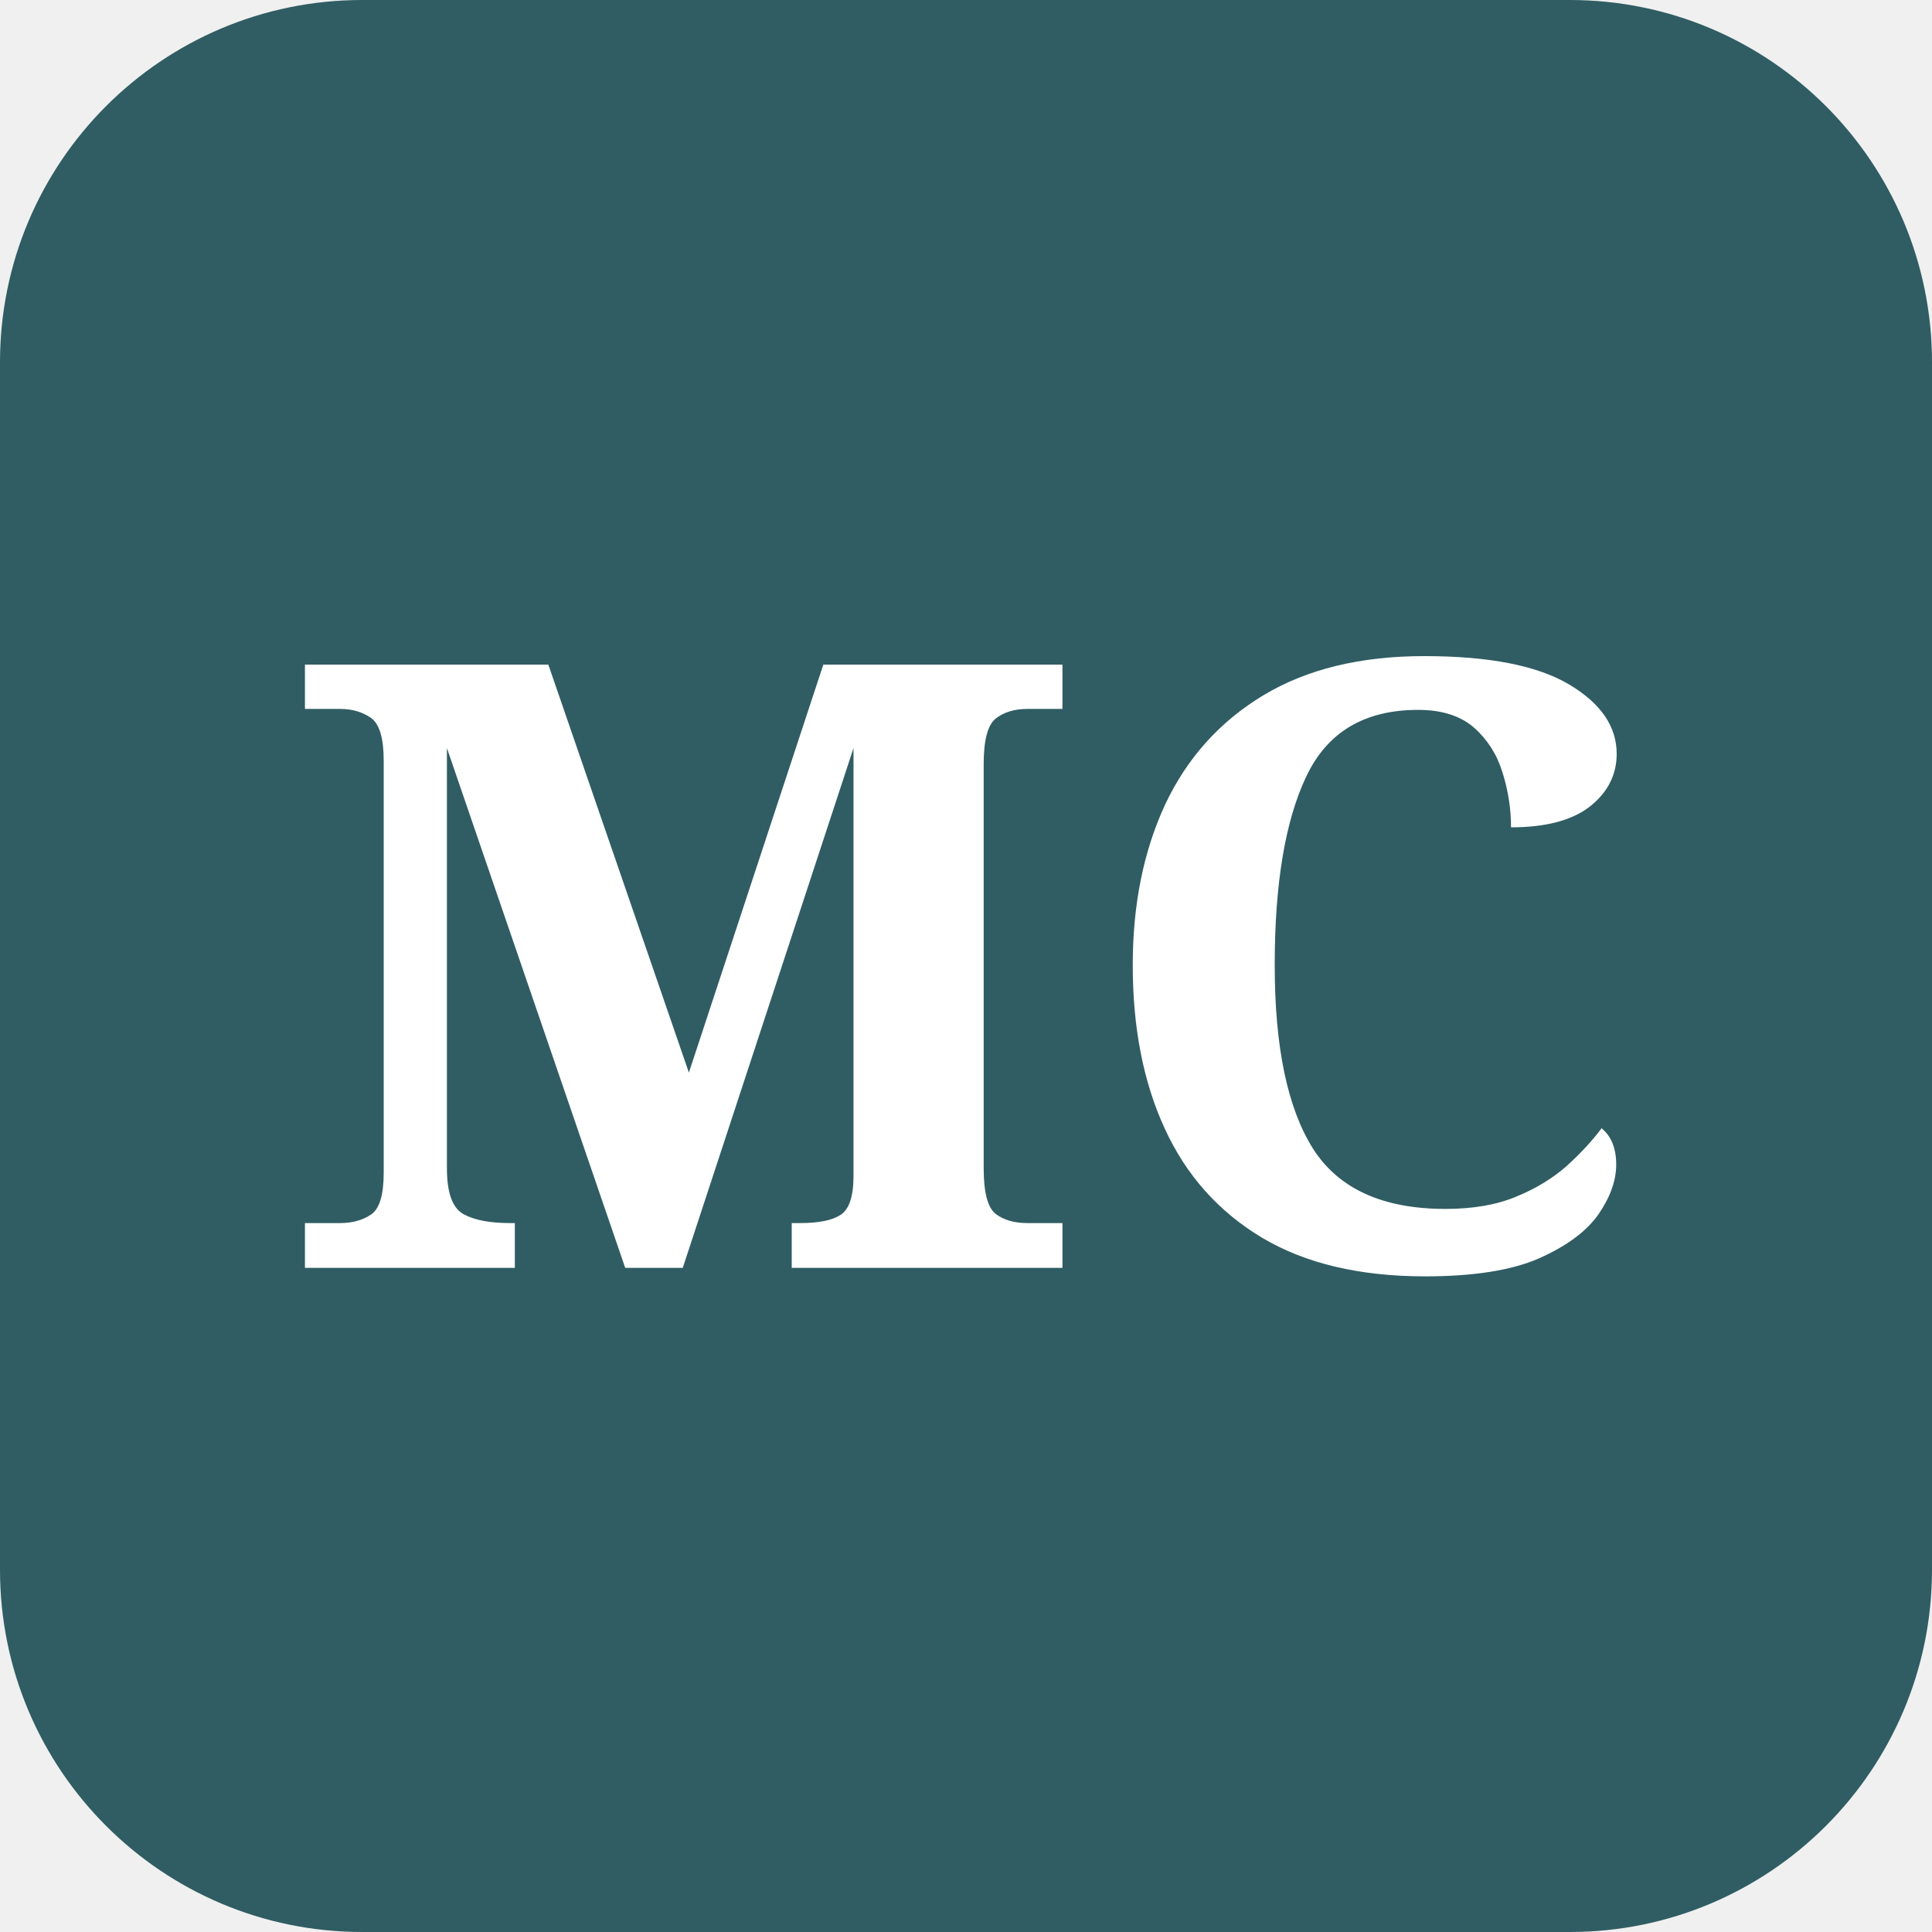
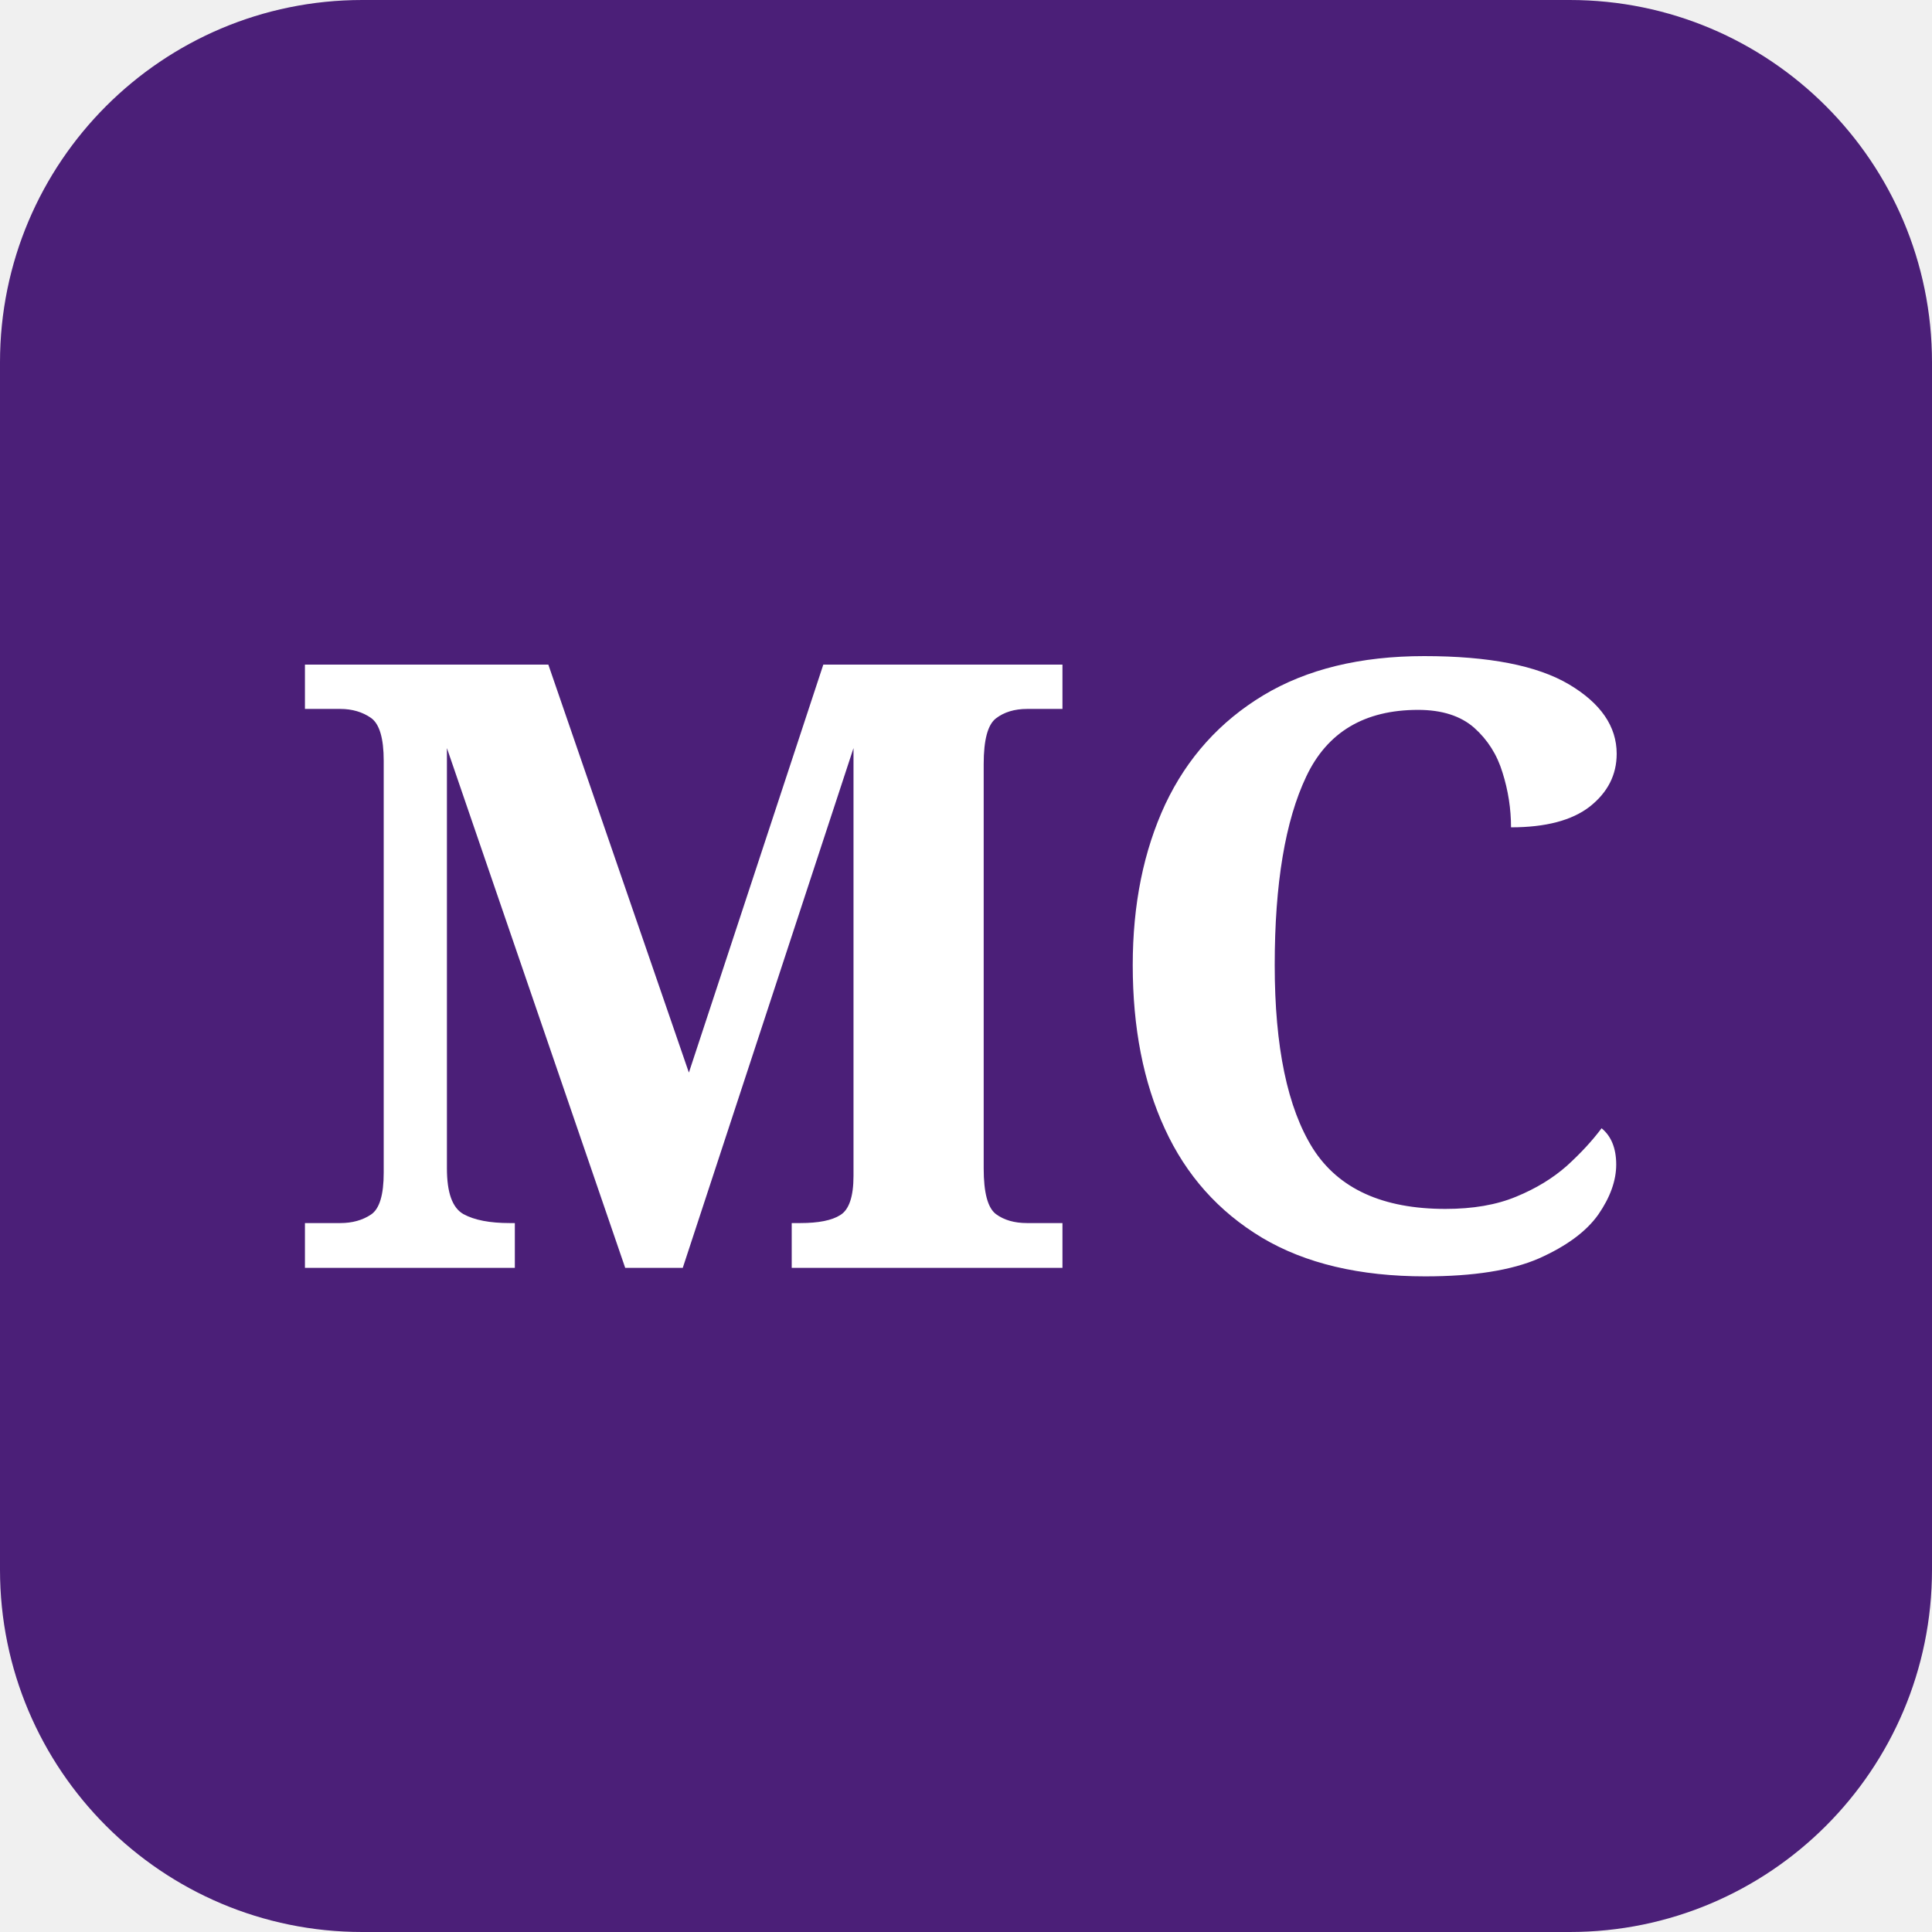
<svg xmlns="http://www.w3.org/2000/svg" viewBox="0 0 64 64">
-   <rect width="64" height="64" rx="12" fill="#2f5d63" />
+   <rect width="64" height="64" rx="12" fill="#4b1f78" />
  <text x="32" y="42" font-family="Georgia, serif" font-size="28" font-weight="700" fill="#ffffff" text-anchor="middle">MC</text>
</svg>
